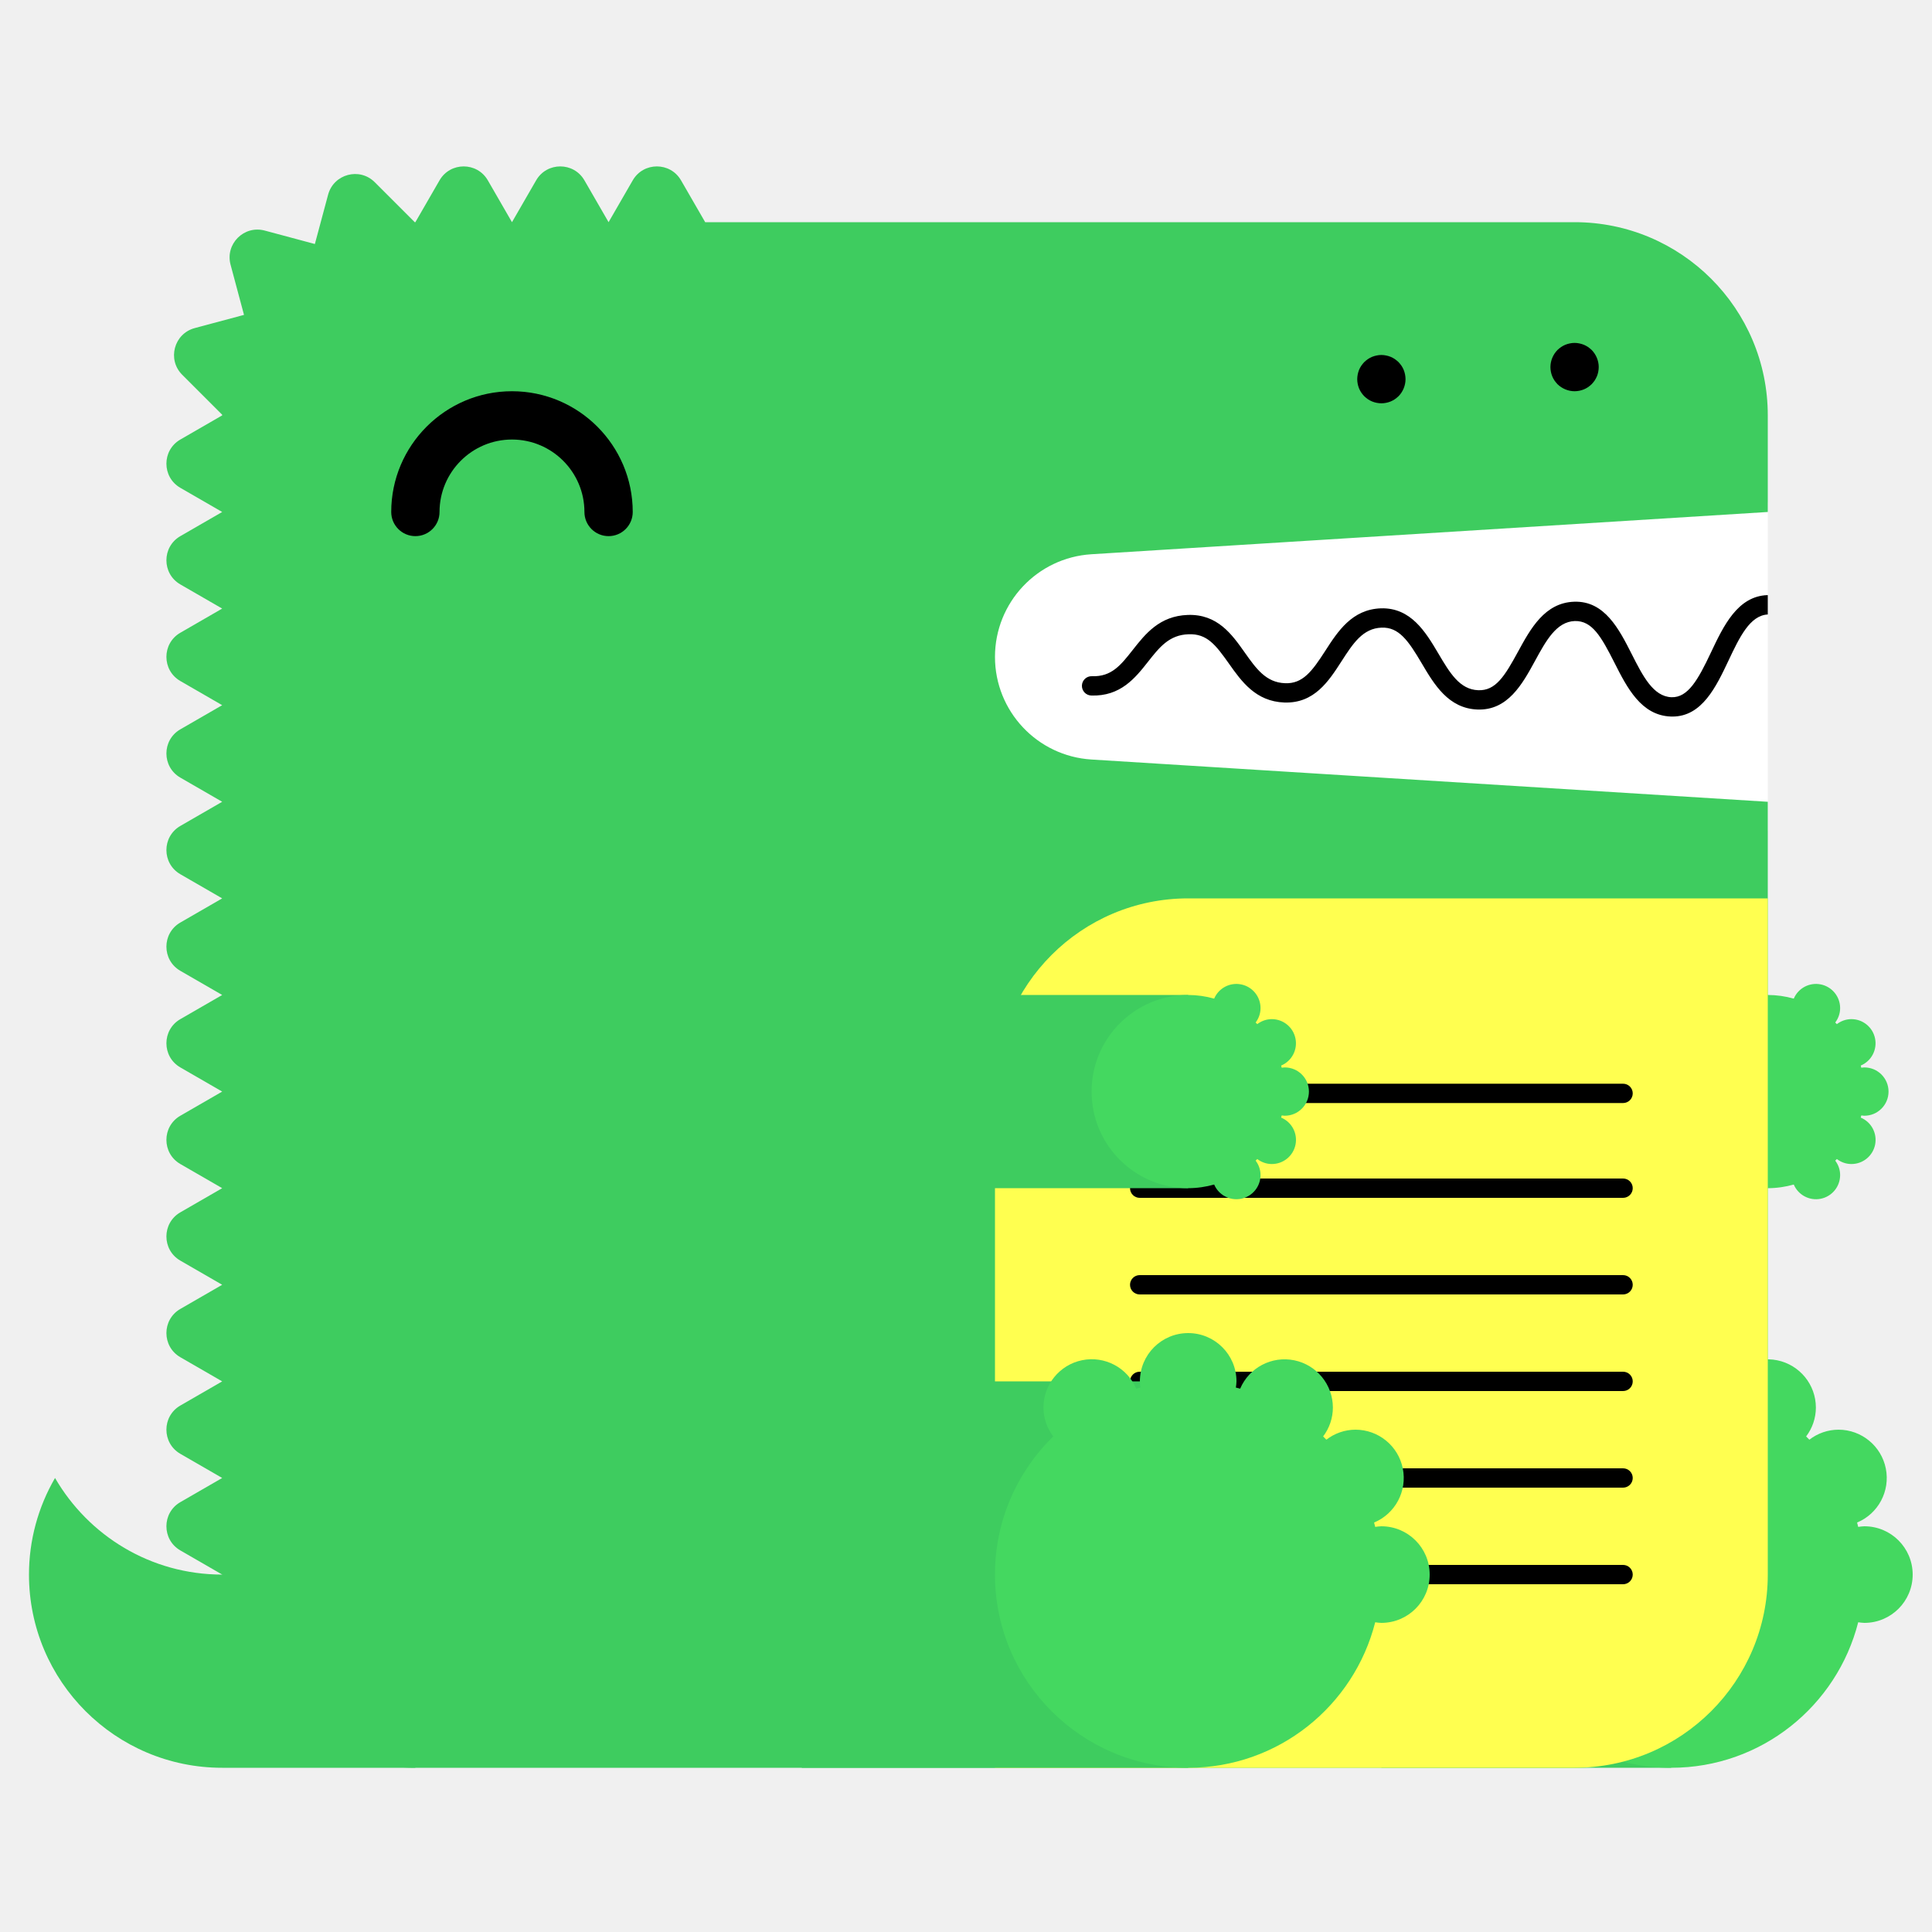
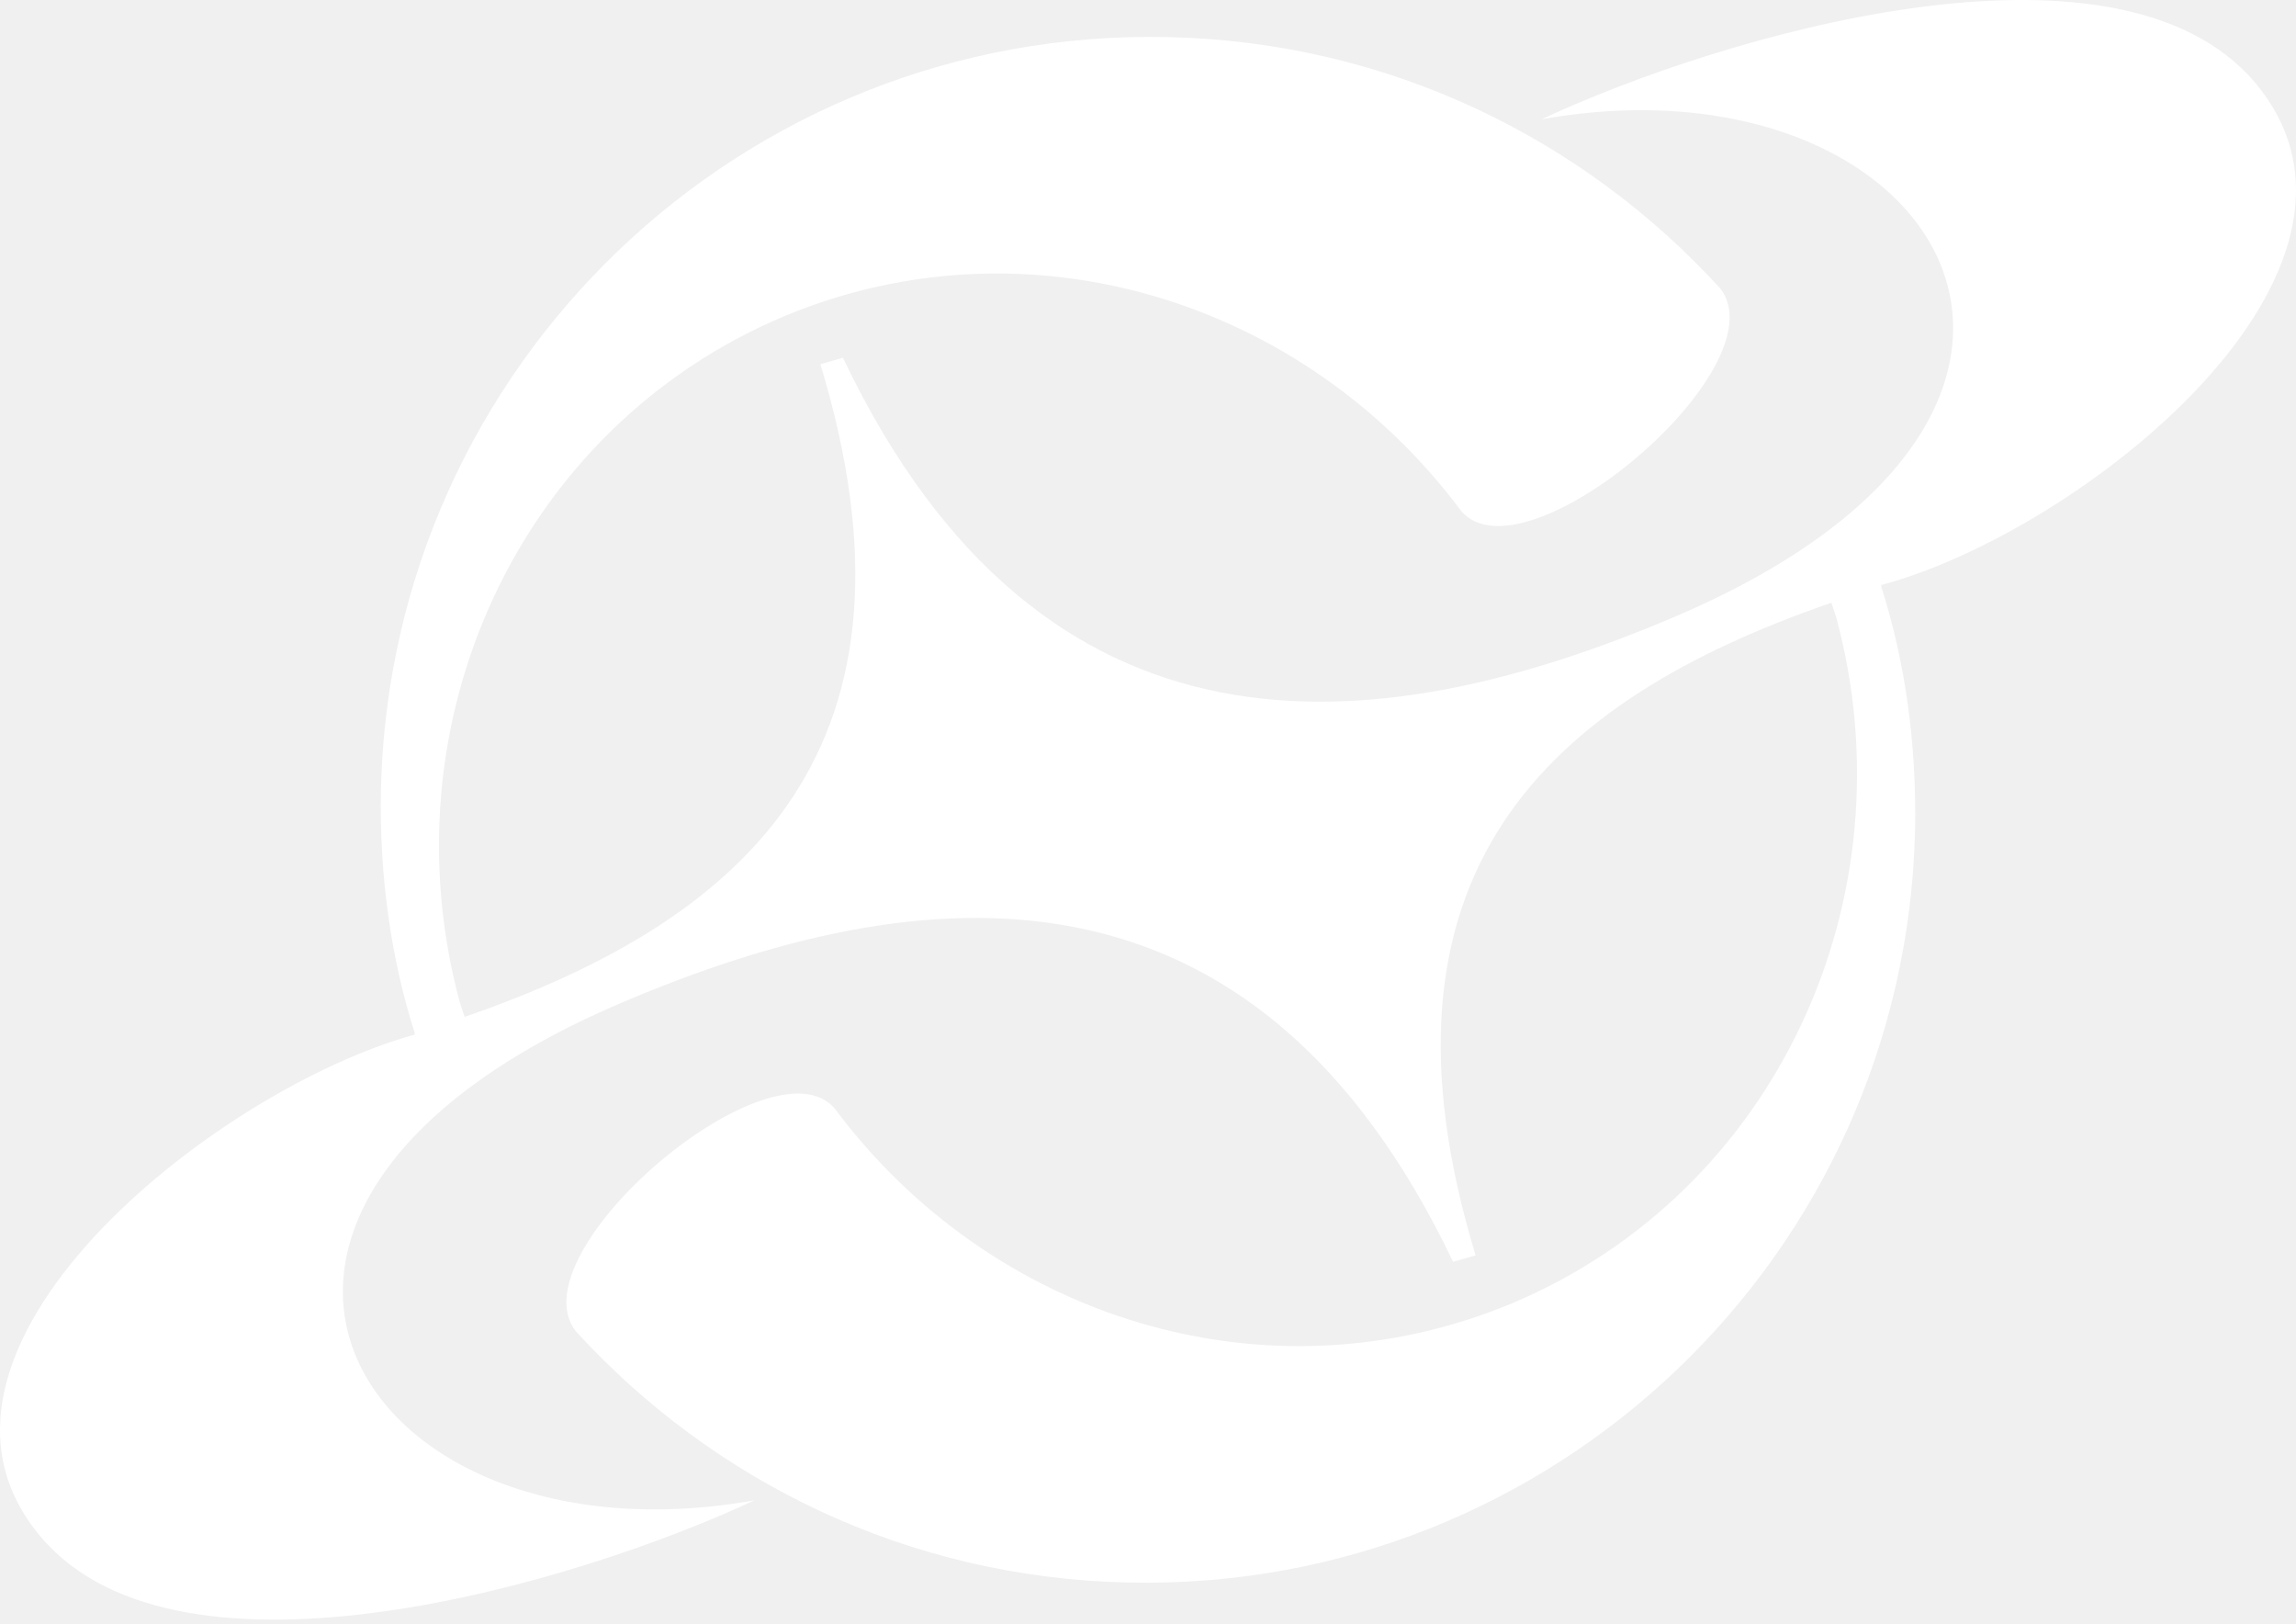
- <svg xmlns="http://www.w3.org/2000/svg" width="200" height="200" viewBox="0 0 200 200">
-   <g fill="none" fill-rule="evenodd">
-     <path fill="#FFF" d="M99 52h84v34H99z" />
-     <path d="M23 163c-7.398 0-13.843-4.027-17.303-10A19.886 19.886 0 0 0 3 163c0 11.046 8.954 20 20 20h20v-20H23z" fill="#3ECC5F" />
-     <path d="M112.98 57.376L183 53V43c0-11.046-8.954-20-20-20H73l-2.5-4.33c-1.112-1.925-3.889-1.925-5 0L63 23l-2.5-4.33c-1.111-1.925-3.889-1.925-5 0L53 23l-2.5-4.33c-1.111-1.925-3.889-1.925-5 0L43 23c-.022 0-.042.003-.065.003l-4.142-4.141c-1.57-1.571-4.252-.853-4.828 1.294l-1.369 5.104-5.192-1.392c-2.148-.575-4.111 1.389-3.535 3.536l1.39 5.193-5.102 1.367c-2.148.576-2.867 3.259-1.296 4.83l4.142 4.142c0 .021-.003.042-.003.064l-4.33 2.5c-1.925 1.111-1.925 3.889 0 5L23 53l-4.33 2.5c-1.925 1.111-1.925 3.889 0 5L23 63l-4.33 2.5c-1.925 1.111-1.925 3.889 0 5L23 73l-4.33 2.5c-1.925 1.111-1.925 3.889 0 5L23 83l-4.33 2.5c-1.925 1.111-1.925 3.889 0 5L23 93l-4.33 2.5c-1.925 1.111-1.925 3.889 0 5L23 103l-4.33 2.5c-1.925 1.111-1.925 3.889 0 5L23 113l-4.33 2.5c-1.925 1.111-1.925 3.889 0 5L23 123l-4.33 2.5c-1.925 1.111-1.925 3.889 0 5L23 133l-4.33 2.5c-1.925 1.111-1.925 3.889 0 5L23 143l-4.33 2.5c-1.925 1.111-1.925 3.889 0 5L23 153l-4.33 2.5c-1.925 1.111-1.925 3.889 0 5L23 163c0 11.046 8.954 20 20 20h120c11.046 0 20-8.954 20-20V83l-70.02-4.376A10.645 10.645 0 0 1 103 68c0-5.621 4.37-10.273 9.98-10.624" fill="#3ECC5F" />
-     <path fill="#3ECC5F" d="M143 183h30v-40h-30z" />
-     <path d="M193 158c-.219 0-.428.037-.639.064-.038-.15-.074-.301-.116-.451A5 5 0 0 0 190.32 148a4.96 4.96 0 0 0-3.016 1.036 26.531 26.531 0 0 0-.335-.336 4.955 4.955 0 0 0 1.011-2.987 5 5 0 0 0-9.599-1.959c-.148-.042-.297-.077-.445-.115.027-.211.064-.42.064-.639a5 5 0 0 0-5-5 5 5 0 0 0-5 5c0 .219.037.428.064.639-.148.038-.297.073-.445.115a4.998 4.998 0 0 0-9.599 1.959c0 1.125.384 2.151 1.011 2.987-3.717 3.632-6.031 8.693-6.031 14.3 0 11.046 8.954 20 20 20 9.339 0 17.16-6.41 19.361-15.064.211.027.42.064.639.064a5 5 0 0 0 5-5 5 5 0 0 0-5-5" fill="#44D860" />
-     <path fill="#3ECC5F" d="M153 123h30v-20h-30z" />
-     <path d="M193 115.5a2.5 2.5 0 1 0 0-5c-.109 0-.214.019-.319.032-.02-.075-.037-.15-.058-.225a2.501 2.501 0 0 0-.963-4.807c-.569 0-1.088.197-1.508.518a6.653 6.653 0 0 0-.168-.168c.314-.417.506-.931.506-1.494a2.5 2.5 0 0 0-4.8-.979A9.987 9.987 0 0 0 183 103c-5.522 0-10 4.478-10 10s4.478 10 10 10c.934 0 1.833-.138 2.69-.377a2.5 2.5 0 0 0 4.8-.979c0-.563-.192-1.077-.506-1.494.057-.055.113-.111.168-.168.42.321.939.518 1.508.518a2.5 2.5 0 0 0 .963-4.807c.021-.074.038-.15.058-.225.105.013.21.032.319.032" fill="#44D860" />
-     <path d="M63 55.5a2.5 2.5 0 0 1-2.5-2.5c0-4.136-3.364-7.5-7.5-7.5s-7.5 3.364-7.5 7.5a2.5 2.5 0 1 1-5 0c0-6.893 5.607-12.5 12.5-12.5S65.5 46.107 65.5 53a2.5 2.5 0 0 1-2.5 2.5" fill="#000" />
-     <path d="M103 183h60c11.046 0 20-8.954 20-20V93h-60c-11.046 0-20 8.954-20 20v70z" fill="#FFFF50" />
-     <path d="M168.02 124h-50.04a1 1 0 1 1 0-2h50.04a1 1 0 1 1 0 2m0 20h-50.04a1 1 0 1 1 0-2h50.04a1 1 0 1 1 0 2m0 20h-50.04a1 1 0 1 1 0-2h50.04a1 1 0 1 1 0 2m0-49.814h-50.04a1 1 0 1 1 0-2h50.04a1 1 0 1 1 0 2m0 19.814h-50.04a1 1 0 1 1 0-2h50.04a1 1 0 1 1 0 2m0 20h-50.04a1 1 0 1 1 0-2h50.04a1 1 0 1 1 0 2M183 61.611c-.012 0-.022-.006-.034-.005-3.09.105-4.552 3.196-5.842 5.923-1.346 2.85-2.387 4.703-4.093 4.647-1.889-.068-2.969-2.202-4.113-4.46-1.314-2.594-2.814-5.536-5.963-5.426-3.046.104-4.513 2.794-5.807 5.167-1.377 2.528-2.314 4.065-4.121 3.994-1.927-.07-2.951-1.805-4.136-3.813-1.321-2.236-2.848-4.75-5.936-4.664-2.994.103-4.465 2.385-5.763 4.4-1.373 2.13-2.335 3.428-4.165 3.351-1.973-.07-2.992-1.51-4.171-3.177-1.324-1.873-2.816-3.993-5.895-3.89-2.928.1-4.399 1.97-5.696 3.618-1.232 1.564-2.194 2.802-4.229 2.724a1 1 0 0 0-.072 2c3.017.101 4.545-1.8 5.872-3.487 1.177-1.496 2.193-2.787 4.193-2.855 1.926-.082 2.829 1.115 4.195 3.045 1.297 1.834 2.769 3.914 5.731 4.021 3.103.104 4.596-2.215 5.918-4.267 1.182-1.834 2.202-3.417 4.15-3.484 1.793-.067 2.769 1.35 4.145 3.681 1.297 2.197 2.766 4.686 5.787 4.796 3.125.108 4.634-2.62 5.949-5.035 1.139-2.088 2.214-4.06 4.119-4.126 1.793-.042 2.728 1.595 4.111 4.33 1.292 2.553 2.757 5.445 5.825 5.556l.169.003c3.064 0 4.518-3.075 5.805-5.794 1.139-2.41 2.217-4.68 4.067-4.773v-2z" fill="#000" />
-     <path fill="#3ECC5F" d="M83 183h40v-40H83z" />
-     <path d="M143 158c-.219 0-.428.037-.639.064-.038-.15-.074-.301-.116-.451A5 5 0 0 0 140.32 148a4.96 4.96 0 0 0-3.016 1.036 26.531 26.531 0 0 0-.335-.336 4.955 4.955 0 0 0 1.011-2.987 5 5 0 0 0-9.599-1.959c-.148-.042-.297-.077-.445-.115.027-.211.064-.42.064-.639a5 5 0 0 0-5-5 5 5 0 0 0-5 5c0 .219.037.428.064.639-.148.038-.297.073-.445.115a4.998 4.998 0 0 0-9.599 1.959c0 1.125.384 2.151 1.011 2.987-3.717 3.632-6.031 8.693-6.031 14.3 0 11.046 8.954 20 20 20 9.339 0 17.16-6.41 19.361-15.064.211.027.42.064.639.064a5 5 0 0 0 5-5 5 5 0 0 0-5-5" fill="#44D860" />
-     <path fill="#3ECC5F" d="M83 123h40v-20H83z" />
-     <path d="M133 115.5a2.5 2.5 0 1 0 0-5c-.109 0-.214.019-.319.032-.02-.075-.037-.15-.058-.225a2.501 2.501 0 0 0-.963-4.807c-.569 0-1.088.197-1.508.518a6.653 6.653 0 0 0-.168-.168c.314-.417.506-.931.506-1.494a2.5 2.5 0 0 0-4.8-.979A9.987 9.987 0 0 0 123 103c-5.522 0-10 4.478-10 10s4.478 10 10 10c.934 0 1.833-.138 2.69-.377a2.5 2.5 0 0 0 4.8-.979c0-.563-.192-1.077-.506-1.494.057-.055.113-.111.168-.168.42.321.939.518 1.508.518a2.5 2.5 0 0 0 .963-4.807c.021-.074.038-.15.058-.225.105.013.21.032.319.032" fill="#44D860" />
-     <path d="M143 41.75c-.16 0-.33-.02-.49-.05a2.52 2.52 0 0 1-.47-.14c-.15-.06-.29-.14-.431-.23-.13-.09-.259-.2-.38-.31-.109-.12-.219-.24-.309-.38s-.17-.28-.231-.43a2.619 2.619 0 0 1-.189-.96c0-.16.02-.33.05-.49.03-.16.08-.31.139-.47.061-.15.141-.29.231-.43.09-.13.2-.26.309-.38.121-.11.25-.22.38-.31.141-.09.281-.17.431-.23.149-.06.31-.11.47-.14.32-.07.65-.07.98 0 .159.03.32.08.47.14.149.06.29.14.43.23.13.09.259.2.38.31.11.12.22.25.31.38.09.14.17.28.23.43.06.16.11.31.14.47.029.16.05.33.05.49 0 .66-.271 1.31-.73 1.77-.121.11-.25.22-.38.31-.14.09-.281.17-.43.23a2.565 2.565 0 0 1-.96.19m20-1.25c-.66 0-1.3-.27-1.771-.73a3.802 3.802 0 0 1-.309-.38c-.09-.14-.17-.28-.231-.43a2.619 2.619 0 0 1-.189-.96c0-.66.27-1.3.729-1.77.121-.11.25-.22.38-.31.141-.09.281-.17.431-.23.149-.06.31-.11.47-.14.32-.07.66-.07.98 0 .159.03.32.08.47.14.149.06.29.14.43.23.13.09.259.2.38.31.459.47.73 1.11.73 1.77 0 .16-.021.33-.05.49-.03.16-.08.32-.14.47-.07.15-.14.29-.23.43-.09.13-.2.26-.31.38-.121.11-.25.22-.38.31-.14.09-.281.17-.43.23a2.565 2.565 0 0 1-.96.19" fill="#000" />
-   </g>
+ <svg xmlns="http://www.w3.org/2000/svg" width="256" height="181" viewBox="0 0 256 181" fill="none">
+   <path d="M251.4 9.166C235.785 -9.158 191.45 4.136 171.886 13.298C216.22 5.394 241.169 45.635 186.604 68.81C153.219 83.002 116.244 86.595 93.987 39.886L91.474 40.605C104.397 83.181 83.576 102.404 51.806 113.362L51.267 111.745C42.831 80.487 57.909 47.611 87.525 35.215C114.807 23.898 145.501 33.599 162.911 56.953C169.911 65.217 198.63 40.964 191.81 32.161C176.553 15.454 154.834 4.675 130.244 4.136C82.858 3.058 43.549 40.605 42.472 88.032C42.293 97.554 43.549 106.716 46.242 115.159V115.338C23.985 121.446 -12.991 150.729 4.6 171.389C20.215 189.713 64.55 176.419 84.114 167.257C39.78 175.162 14.831 134.92 69.396 111.745C102.782 97.554 139.757 93.961 162.014 140.669L164.526 139.95C151.603 97.374 172.425 78.151 204.195 67.193L204.733 68.81C213.169 100.069 198.092 132.944 168.476 145.34C141.193 156.658 110.499 146.957 93.089 123.602C86.089 115.338 57.37 139.591 64.191 148.394C79.448 165.101 101.166 175.88 125.756 176.419C173.142 177.497 212.451 139.95 213.527 92.523C213.707 83.002 212.451 73.84 209.758 65.396V65.217C232.015 59.288 268.991 30.006 251.4 9.166Z" fill="white" />
</svg>
